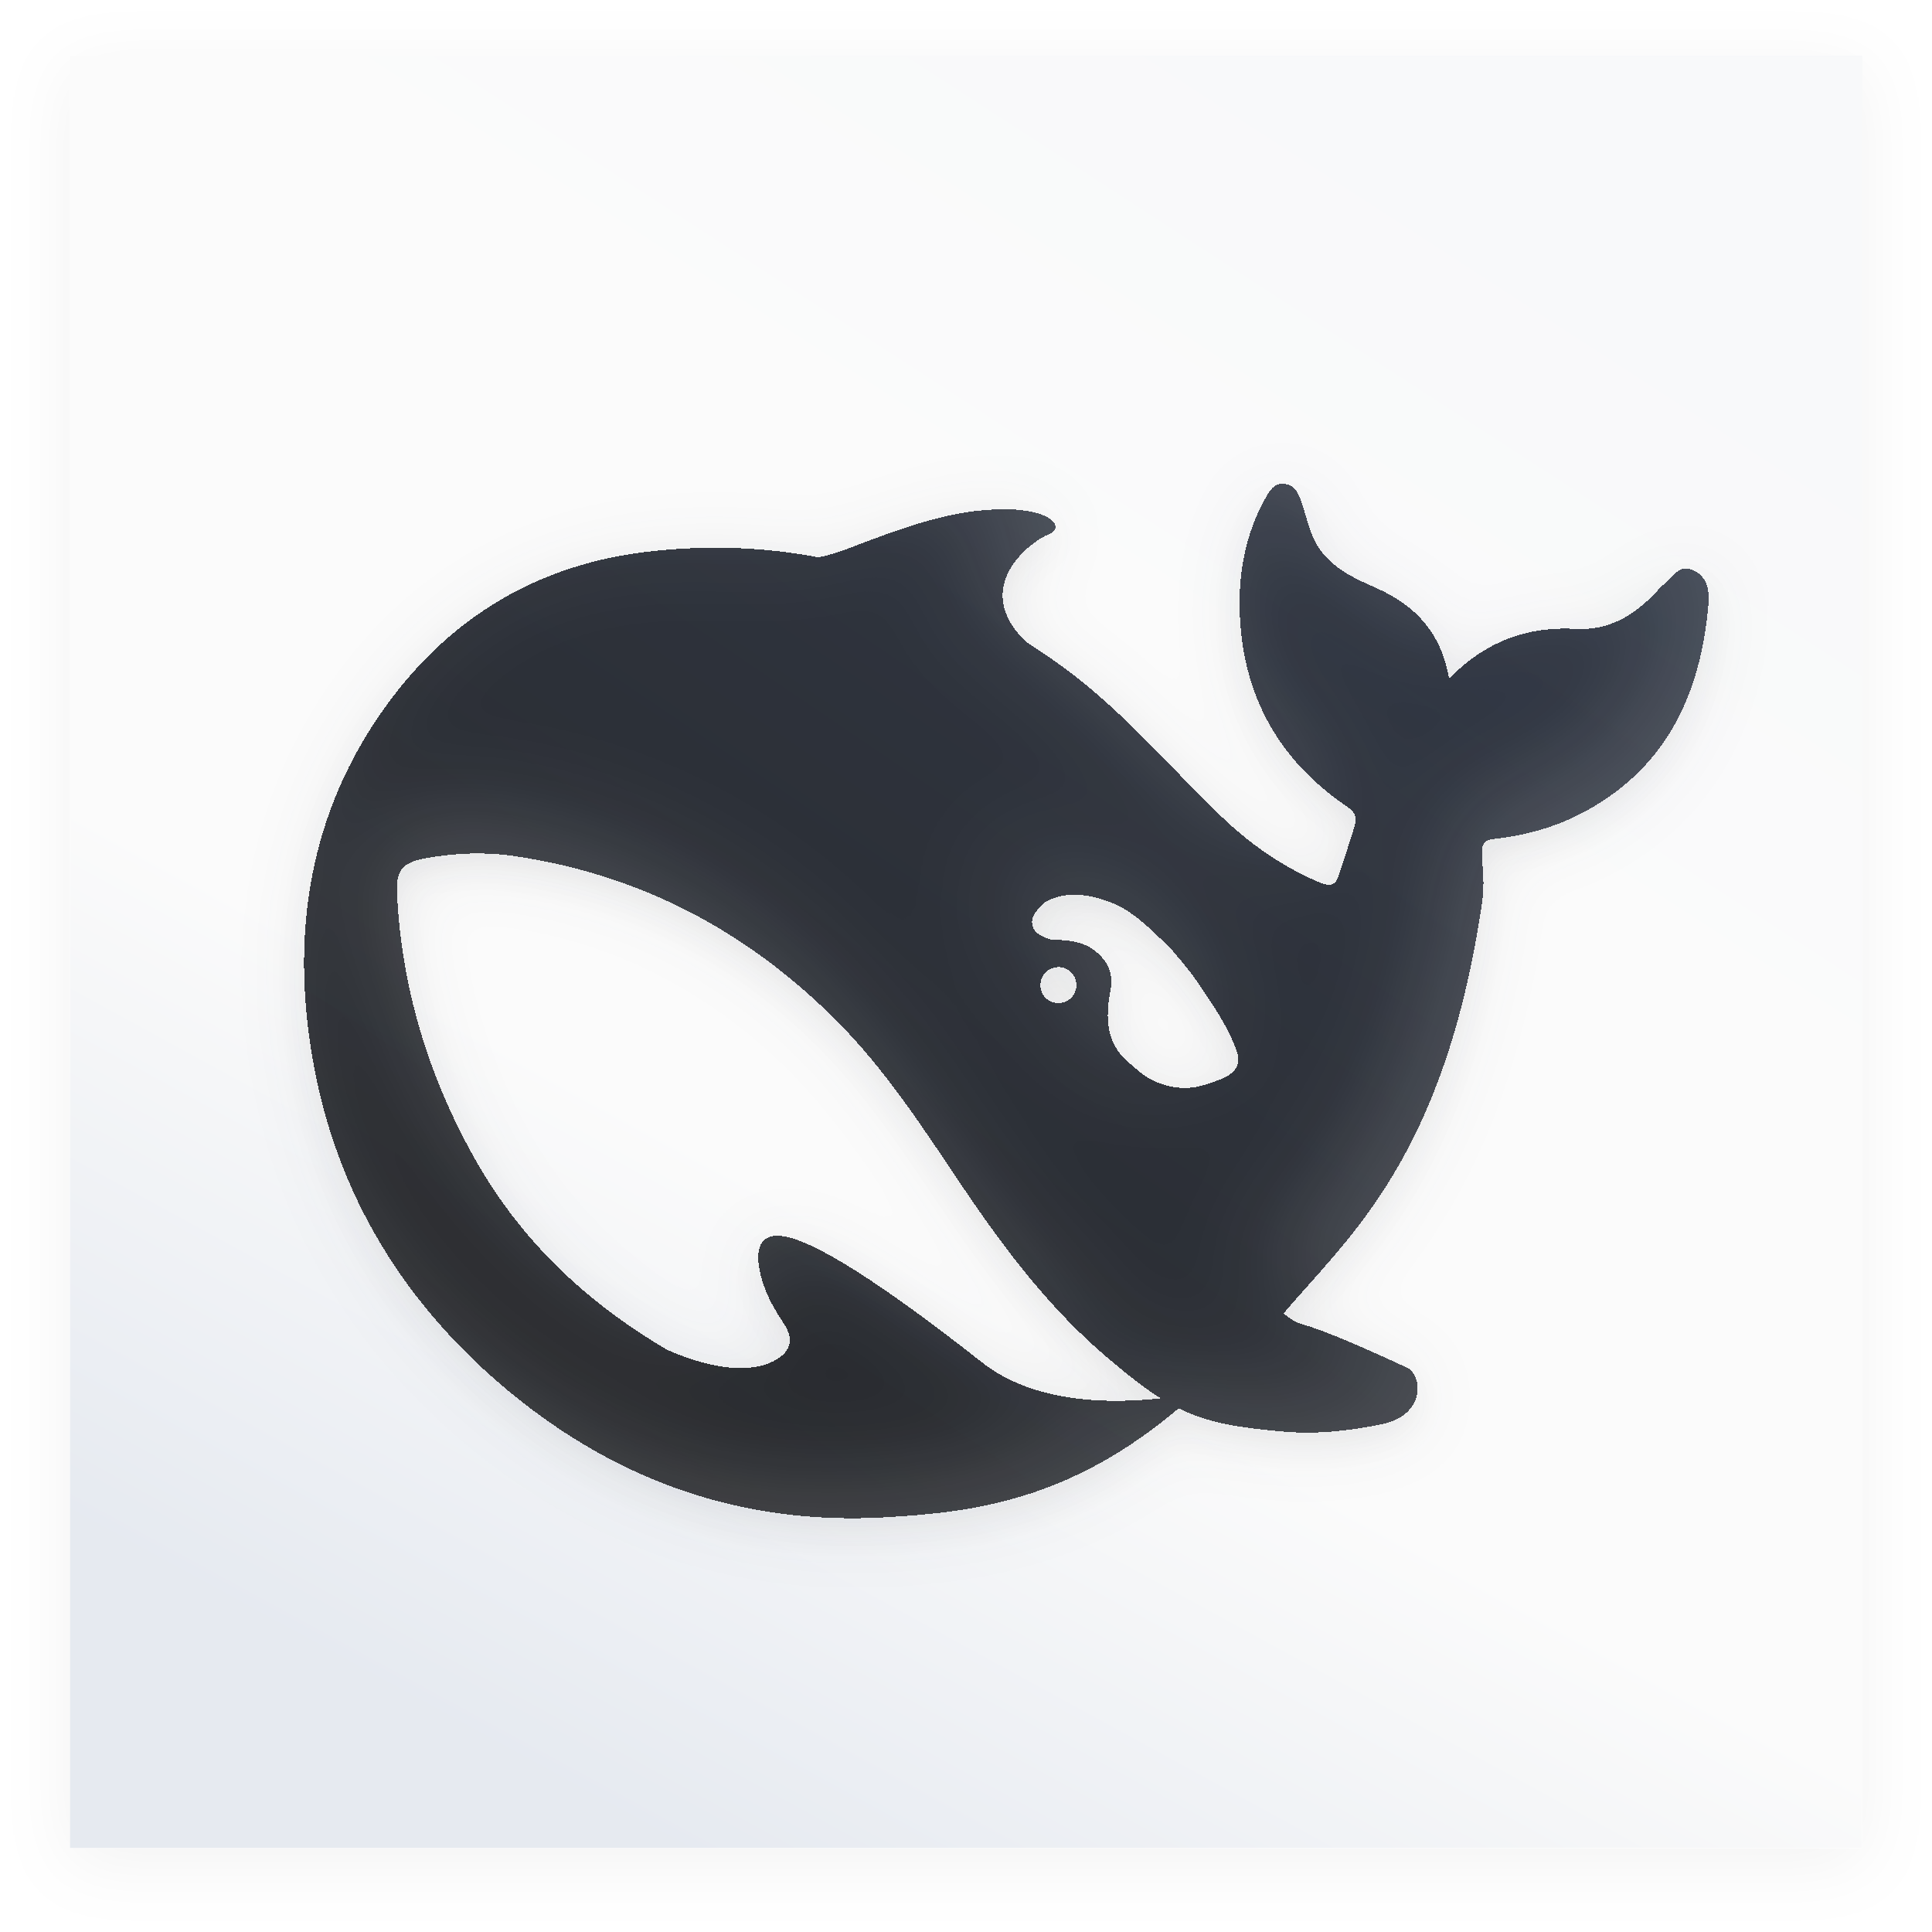
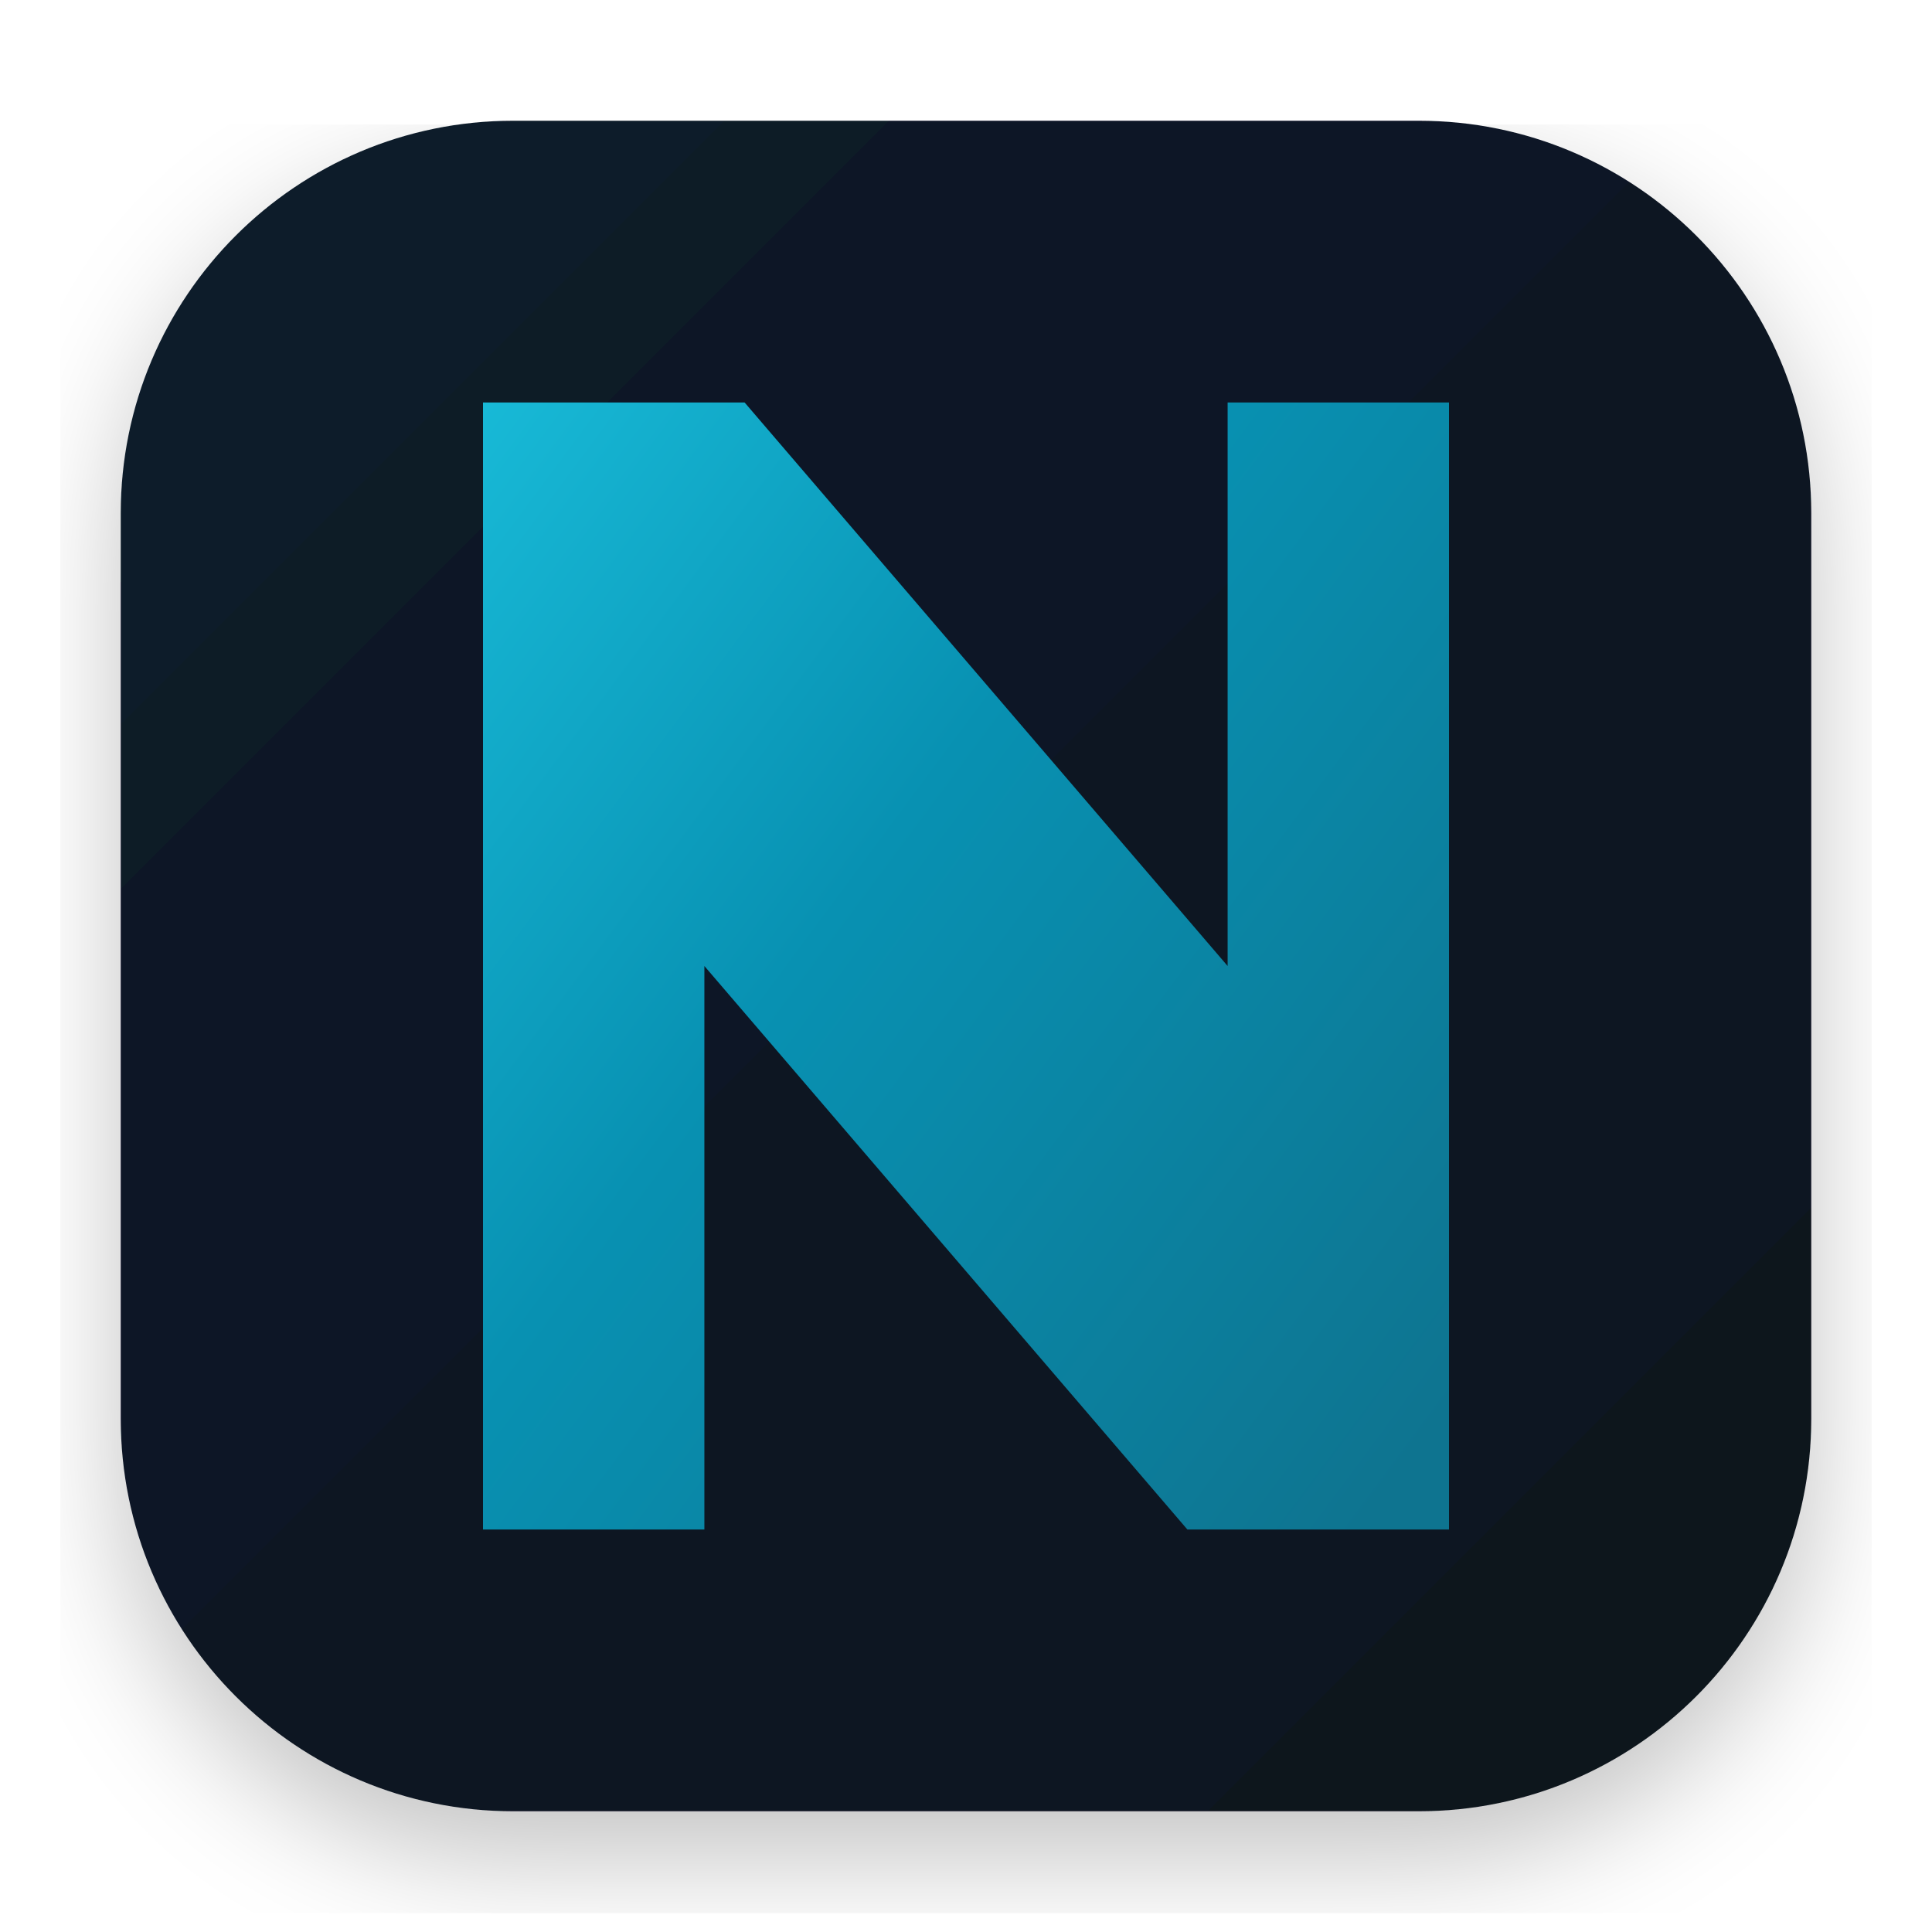
- <svg xmlns="http://www.w3.org/2000/svg" width="1104" height="1104" viewBox="0 0 1104 1104" fill="none">
-   <g filter="url(#filter0_d_1637_371)">
-     <rect width="1024" height="1024" transform="translate(40 32)" fill="#FBFBFB" />
-     <rect width="1024" height="1024" transform="translate(40 32)" fill="url(#paint0_linear_1637_371)" fill-opacity="0.4" />
-     <rect width="1024" height="1024" transform="translate(40 32)" fill="url(#paint1_linear_1637_371)" fill-opacity="0.8" />
-     <g filter="url(#filter1_ddi_1637_371)">
-       <path d="M968.002 326.025C959.5 321.85 955.842 329.804 950.865 333.835C949.162 335.143 947.722 336.834 946.283 338.393C933.859 351.673 919.336 360.407 900.376 359.363C872.649 357.804 848.963 366.525 828.035 387.759C823.586 361.583 808.812 345.951 786.313 335.936C774.536 330.729 762.64 325.51 754.401 314.186C748.645 306.112 747.074 297.127 744.195 288.274C742.36 282.936 740.538 277.465 734.385 276.554C727.718 275.51 725.103 281.112 722.476 285.803C712.006 304.95 707.952 326.039 708.349 347.405C709.26 395.463 729.54 433.742 769.823 460.962C774.404 464.094 775.579 467.212 774.14 471.771C771.394 481.153 768.119 490.257 765.241 499.639C763.406 505.624 760.66 506.933 754.256 504.329C732.154 495.08 713.049 481.417 696.175 464.874C667.524 437.138 641.633 406.536 609.325 382.566C601.733 376.964 594.154 371.758 586.298 366.802C553.33 334.773 590.616 308.464 599.251 305.333C608.282 302.082 602.393 290.877 573.214 291.009C544.048 291.141 517.364 300.906 483.353 313.935C478.389 315.891 473.147 317.318 467.786 318.494C436.917 312.64 404.873 311.332 371.377 315.111C308.332 322.141 257.975 351.964 220.953 402.876C176.471 464.081 166.014 533.624 178.835 606.153C192.302 682.594 231.291 745.887 291.194 795.372C353.328 846.68 424.876 871.813 506.498 866.99C556.076 864.122 611.279 857.489 673.532 804.74C689.23 812.55 705.708 815.681 733.052 818.02C754.111 819.976 774.391 816.976 790.076 813.726C814.674 808.519 812.971 785.726 804.072 781.564C731.995 747.962 747.826 761.638 733.435 750.565C770.06 707.198 825.263 662.139 846.85 516.156C848.553 504.567 847.114 497.273 846.85 487.892C846.718 482.157 848.025 479.95 854.574 479.303C872.623 477.215 890.156 472.273 906.238 463.42C952.938 437.892 971.765 395.965 976.215 345.7C976.875 338.01 976.083 330.069 967.976 326.039L968.002 326.025ZM561.067 778.432C491.222 723.477 457.343 705.374 443.347 706.154C430.263 706.933 432.626 721.918 435.505 731.682C438.515 741.315 442.436 747.962 447.929 756.418C451.718 762.021 454.346 770.345 444.14 776.609C421.641 790.549 382.533 771.918 380.698 771.006C335.174 744.182 297.109 708.757 270.293 660.316C244.389 613.698 229.35 563.685 226.868 510.302C226.208 497.406 230.01 492.847 242.831 490.508C259.704 487.376 277.106 486.729 293.98 489.2C365.264 499.625 425.959 531.523 476.844 582.052C505.878 610.831 527.861 645.213 550.491 678.815C574.561 714.492 600.452 748.49 633.42 776.358C645.066 786.122 654.348 793.548 663.247 799.019C636.431 802.018 591.698 802.666 561.08 778.445L561.067 778.432ZM594.55 562.905C594.55 557.171 599.132 552.625 604.888 552.625C606.195 552.625 607.371 552.876 608.414 553.273C609.853 553.801 611.16 554.581 612.203 555.744C614.038 557.567 615.081 560.17 615.081 562.905C615.081 568.64 610.5 573.185 604.743 573.185C598.987 573.185 594.537 568.627 594.537 562.905H594.55ZM698.539 616.301C691.871 619.037 685.19 621.375 678.787 621.64C668.845 622.155 657.992 618.125 652.103 613.17C642.953 605.479 636.404 601.185 633.658 587.773C632.483 582.039 633.13 573.185 634.186 568.111C636.536 557.171 633.922 550.141 626.212 543.759C619.927 538.553 611.952 537.112 603.185 537.112C599.911 537.112 596.914 535.685 594.682 534.509C591.025 532.686 588.015 528.127 590.893 522.525C591.804 520.701 596.254 516.275 597.297 515.495C609.206 508.716 622.937 510.936 635.625 516.01C647.403 520.833 656.288 529.686 669.109 542.186C682.193 557.289 684.543 561.465 692.003 572.789C697.892 581.642 703.252 590.759 706.909 601.185C709.128 607.699 706.249 613.038 698.539 616.288V616.301Z" fill="url(#paint2_linear_1637_371)" fill-opacity="0.9" shape-rendering="crispEdges" />
-     </g>
+ <svg xmlns="http://www.w3.org/2000/svg" width="1024" height="1024" viewBox="0 0 1024 1024" fill="none">
+   <defs>
+     <linearGradient id="tile" x1="64" y1="64" x2="960" y2="960" gradientUnits="userSpaceOnUse">
+       <stop stop-color="#101C2B" />
+       <stop offset="1" stop-color="#07111D" />
+     </linearGradient>
+     <linearGradient id="brand" x1="8" y1="10" x2="78" y2="62" gradientUnits="userSpaceOnUse">
+       <stop stop-color="#22D3EE" />
+       <stop offset=".55" stop-color="#0891B2" />
+       <stop offset="1" stop-color="#0E7490" />
+     </linearGradient>
+     <filter id="tile-shadow" x="32" y="42" width="960" height="972" filterUnits="userSpaceOnUse">
+       <feDropShadow dx="0" dy="24" stdDeviation="32" flood-color="#07111D" flood-opacity=".24" />
+     </filter>
+   </defs>
+   <g filter="url(#tile-shadow)">
+     <rect x="64" y="64" width="896" height="896" rx="208" fill="url(#tile)" />
  </g>
-   <defs>
-     <filter id="filter0_d_1637_371" x="-8" y="-16" width="1120" height="1120" filterUnits="userSpaceOnUse" color-interpolation-filters="sRGB">
-       <feFlood flood-opacity="0" result="BackgroundImageFix" />
-       <feColorMatrix in="SourceAlpha" type="matrix" values="0 0 0 0 0 0 0 0 0 0 0 0 0 0 0 0 0 0 127 0" result="hardAlpha" />
-       <feOffset dy="8" />
-       <feGaussianBlur stdDeviation="20" />
-       <feComposite in2="hardAlpha" operator="out" />
-       <feColorMatrix type="matrix" values="0 0 0 0 0 0 0 0 0 0 0 0 0 0 0 0 0 0 0.05 0" />
-       <feBlend mode="normal" in2="BackgroundImageFix" result="effect1_dropShadow_1637_371" />
-       <feBlend mode="normal" in="BackgroundImageFix" in2="effect1_dropShadow_1637_371" result="BackgroundImageFix" />
-       <feBlend mode="normal" in="SourceGraphic" in2="BackgroundImageFix" result="shape" />
-     </filter>
-     <filter id="filter1_ddi_1637_371" x="133.744" y="240.427" width="882.652" height="671.147" filterUnits="userSpaceOnUse" color-interpolation-filters="sRGB">
-       <feFlood flood-opacity="0" result="BackgroundImageFix" />
-       <feColorMatrix in="SourceAlpha" type="matrix" values="0 0 0 0 0 0 0 0 0 0 0 0 0 0 0 0 0 0 127 0" result="hardAlpha" />
-       <feOffset dy="4" />
-       <feGaussianBlur stdDeviation="20" />
-       <feComposite in2="hardAlpha" operator="out" />
-       <feColorMatrix type="matrix" values="0 0 0 0 0.176 0 0 0 0 0.192 0 0 0 0 0.231 0 0 0 0.08 0" />
-       <feBlend mode="normal" in2="BackgroundImageFix" result="effect1_dropShadow_1637_371" />
-       <feColorMatrix in="SourceAlpha" type="matrix" values="0 0 0 0 0 0 0 0 0 0 0 0 0 0 0 0 0 0 127 0" result="hardAlpha" />
-       <feOffset dy="8" />
-       <feGaussianBlur stdDeviation="8" />
-       <feComposite in2="hardAlpha" operator="out" />
-       <feColorMatrix type="matrix" values="0 0 0 0 0.173 0 0 0 0 0.188 0 0 0 0 0.224 0 0 0 0.04 0" />
-       <feBlend mode="normal" in2="effect1_dropShadow_1637_371" result="effect2_dropShadow_1637_371" />
-       <feBlend mode="normal" in="SourceGraphic" in2="BackgroundImageFix" result="shape" />
-       <feColorMatrix in="SourceAlpha" type="matrix" values="0 0 0 0 0 0 0 0 0 0 0 0 0 0 0 0 0 0 127 0" result="hardAlpha" />
-       <feOffset dx="-16" dy="-20" />
-       <feGaussianBlur stdDeviation="30" />
-       <feComposite in2="hardAlpha" operator="arithmetic" k2="-1" k3="1" />
-       <feColorMatrix type="matrix" values="0 0 0 0 1 0 0 0 0 1 0 0 0 0 1 0 0 0 0.15 0" />
-       <feBlend mode="normal" in2="shape" result="effect3_innerShadow_1637_371" />
-       <feBlend mode="normal" in="effect3_innerShadow_1637_371" in2="effect2_dropShadow_1637_371" result="effect3_innerShadow_1637_371" />
-     </filter>
-     <linearGradient id="paint0_linear_1637_371" x1="973.58" y1="1.59609e-05" x2="378.123" y2="917.86" gradientUnits="userSpaceOnUse">
-       <stop offset="0.142" stop-color="#D4DBE9" />
-       <stop offset="0.486" stop-color="#FBFBFB" />
-     </linearGradient>
-     <linearGradient id="paint1_linear_1637_371" x1="603.371" y1="445.063" x2="239.356" y2="1111.41" gradientUnits="userSpaceOnUse">
-       <stop offset="0.363" stop-color="#FBFBFB" />
-       <stop offset="0.83" stop-color="#E1E6EE" />
-     </linearGradient>
-     <linearGradient id="paint2_linear_1637_371" x1="849.855" y1="39.085" x2="331.636" y2="802.645" gradientUnits="userSpaceOnUse">
-       <stop offset="0.086" stop-color="#1C2434" />
-       <stop offset="1" stop-color="#0F1115" />
-     </linearGradient>
-   </defs>
+   <g id="nexus-glyph" transform="scale(10.66667)">
+     <path d="M24 20H37L61 48V20H72V76H59L35 48V76H24Z" fill="url(#brand)" />
+   </g>
</svg>
